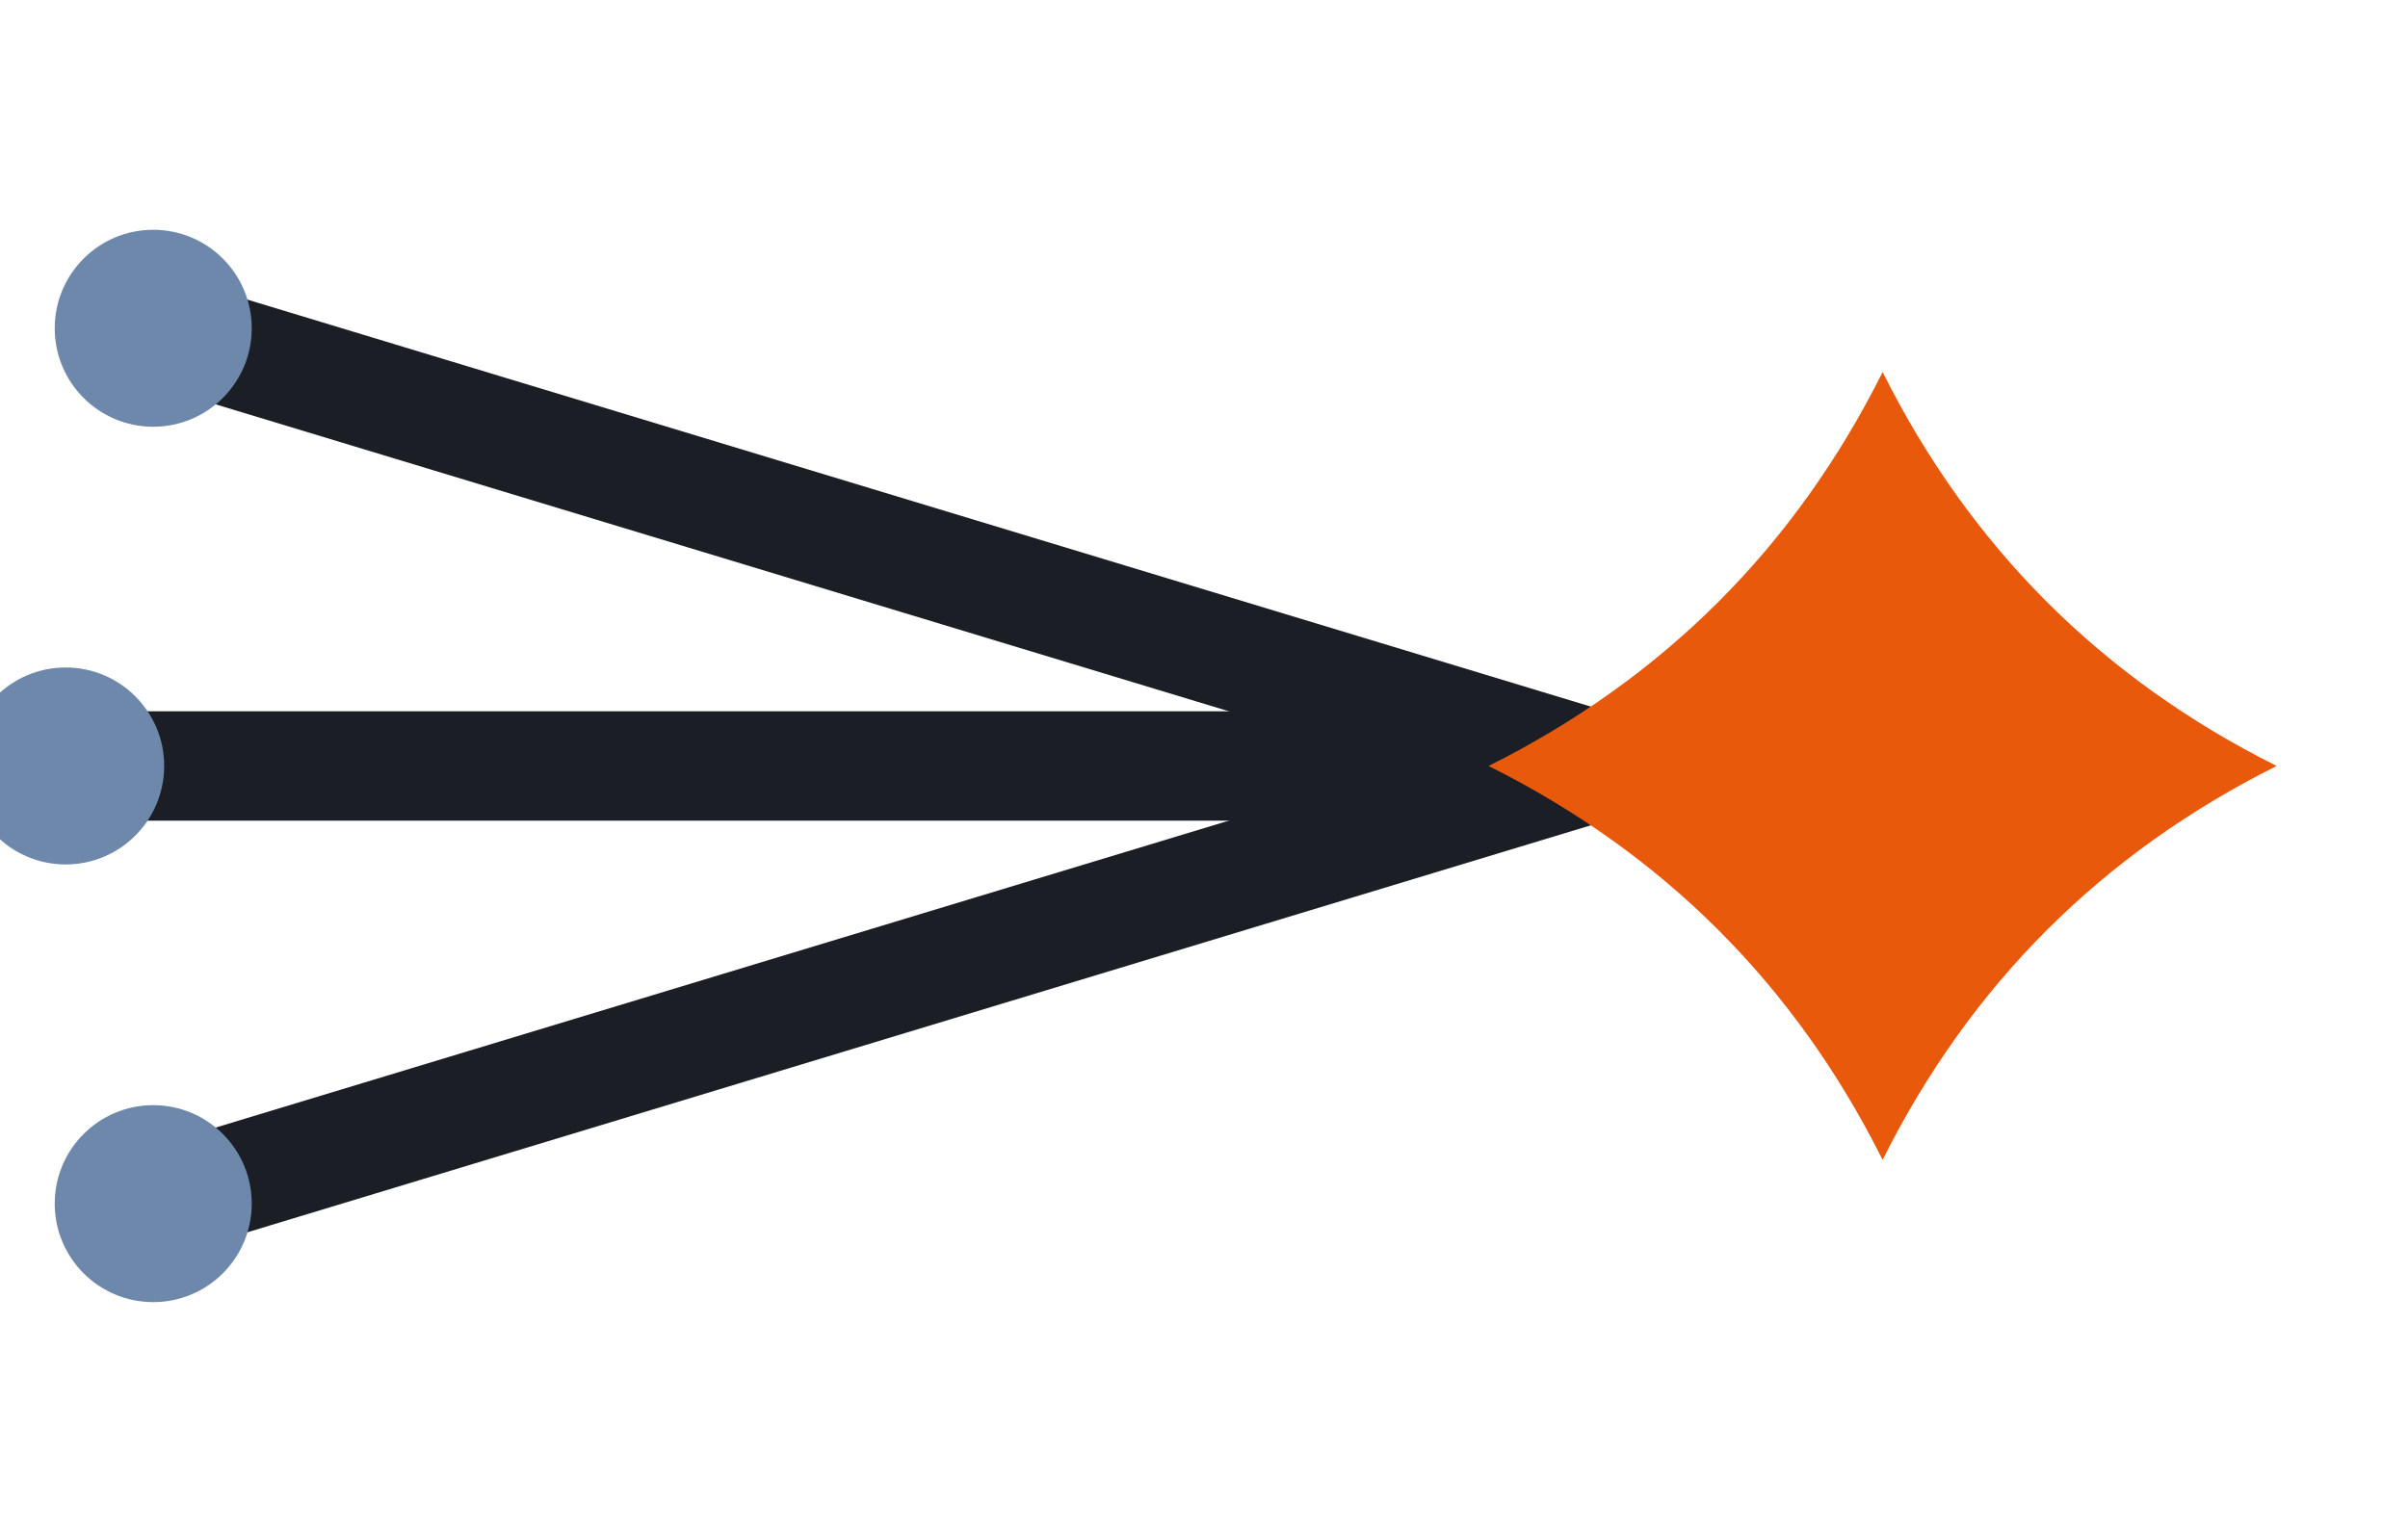
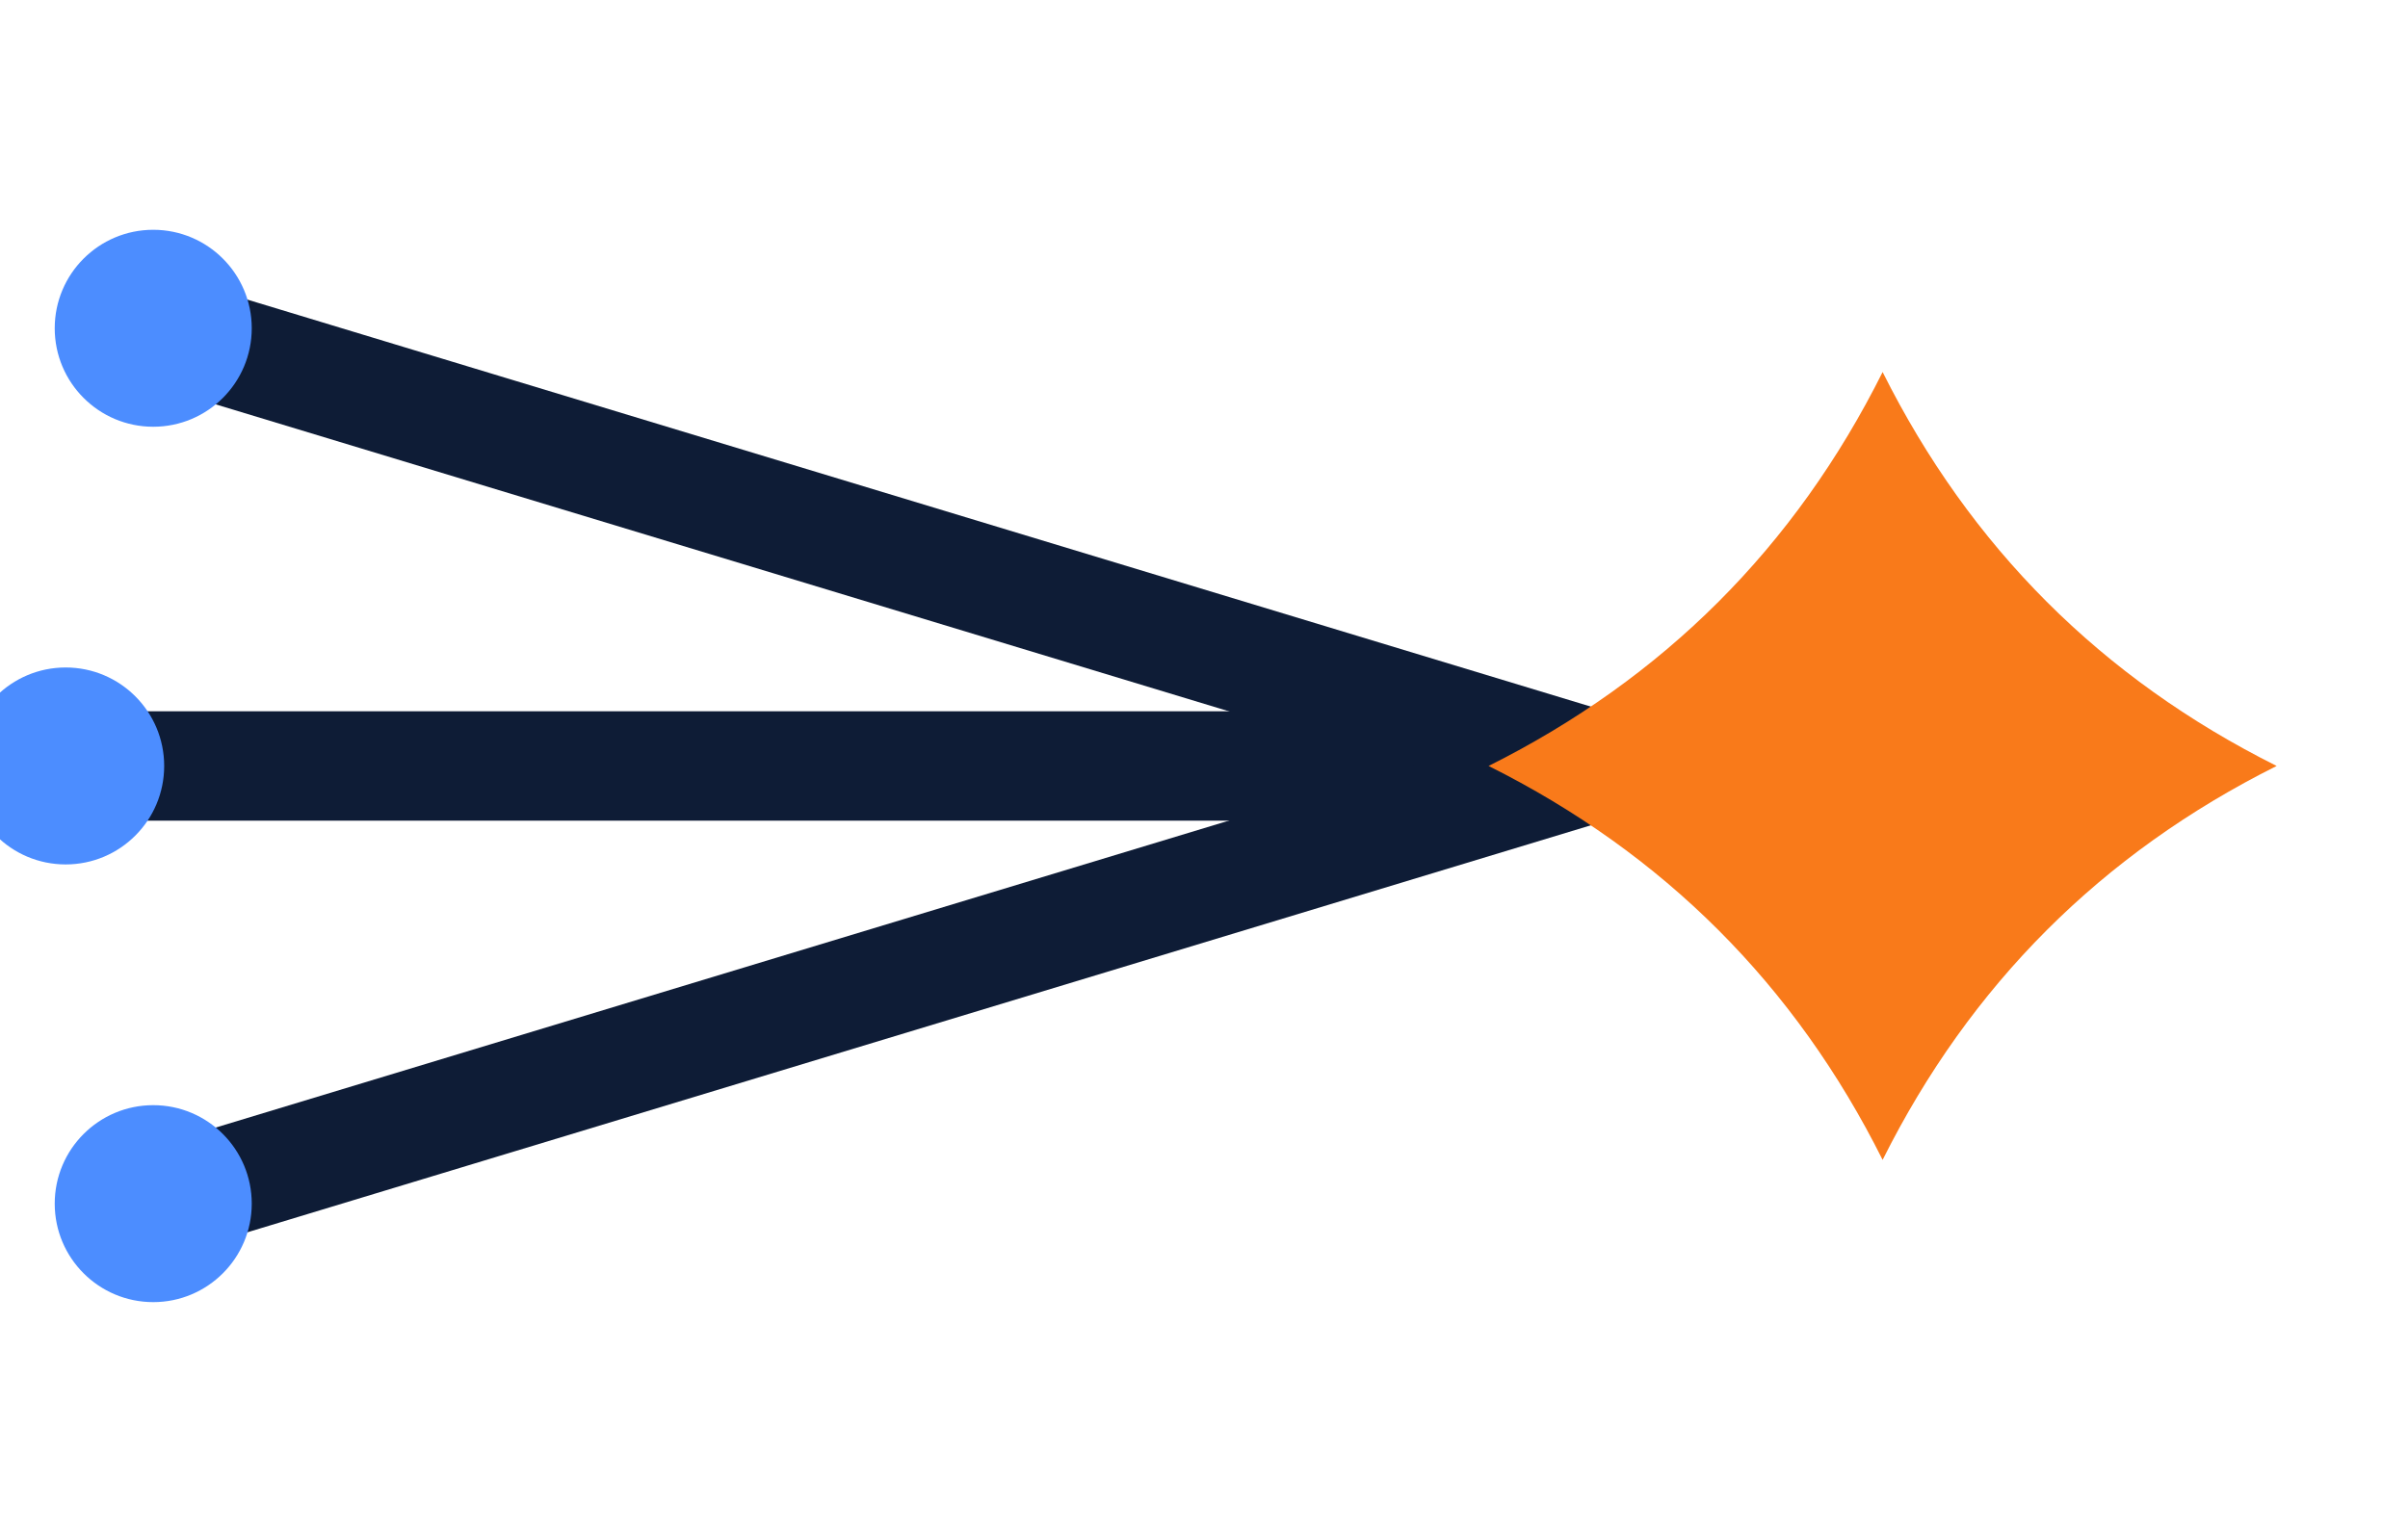
<svg xmlns="http://www.w3.org/2000/svg" viewBox="0 0 220 140" height="140" width="220" role="img" aria-label="Nova PipelineSync AI">
-   <path d="M14 30 L146 70" fill="none" stroke="#1B1E24" stroke-width="10" stroke-linecap="round" />
-   <path d="M6 70 L146 70" fill="none" stroke="#1B1E24" stroke-width="10" stroke-linecap="round" />
-   <path d="M14 110 L146 70" fill="none" stroke="#1B1E24" stroke-width="10" stroke-linecap="round" />
-   <circle cx="14" cy="30" r="9" fill="#6E88AB" />
-   <circle cx="6" cy="70" r="9" fill="#6E88AB" />
-   <circle cx="14" cy="110" r="9" fill="#6E88AB" />
-   <path d="M172 34 Q184 58 208 70 Q184 82 172 106 Q160 82 136 70 Q160 58 172 34 Z" fill="#E8590C" />
+   <path d="M14 30 L146 70" fill="none" stroke="#0E1C36" stroke-width="10" stroke-linecap="round" />
+   <path d="M6 70 L146 70" fill="none" stroke="#0E1C36" stroke-width="10" stroke-linecap="round" />
+   <path d="M14 110 L146 70" fill="none" stroke="#0E1C36" stroke-width="10" stroke-linecap="round" />
+   <circle cx="14" cy="30" r="9" fill="#4C8DFF" />
+   <circle cx="6" cy="70" r="9" fill="#4C8DFF" />
+   <circle cx="14" cy="110" r="9" fill="#4C8DFF" />
+   <path d="M172 34 Q184 58 208 70 Q184 82 172 106 Q160 82 136 70 Q160 58 172 34 Z" fill="#F97A1A" />
</svg>
